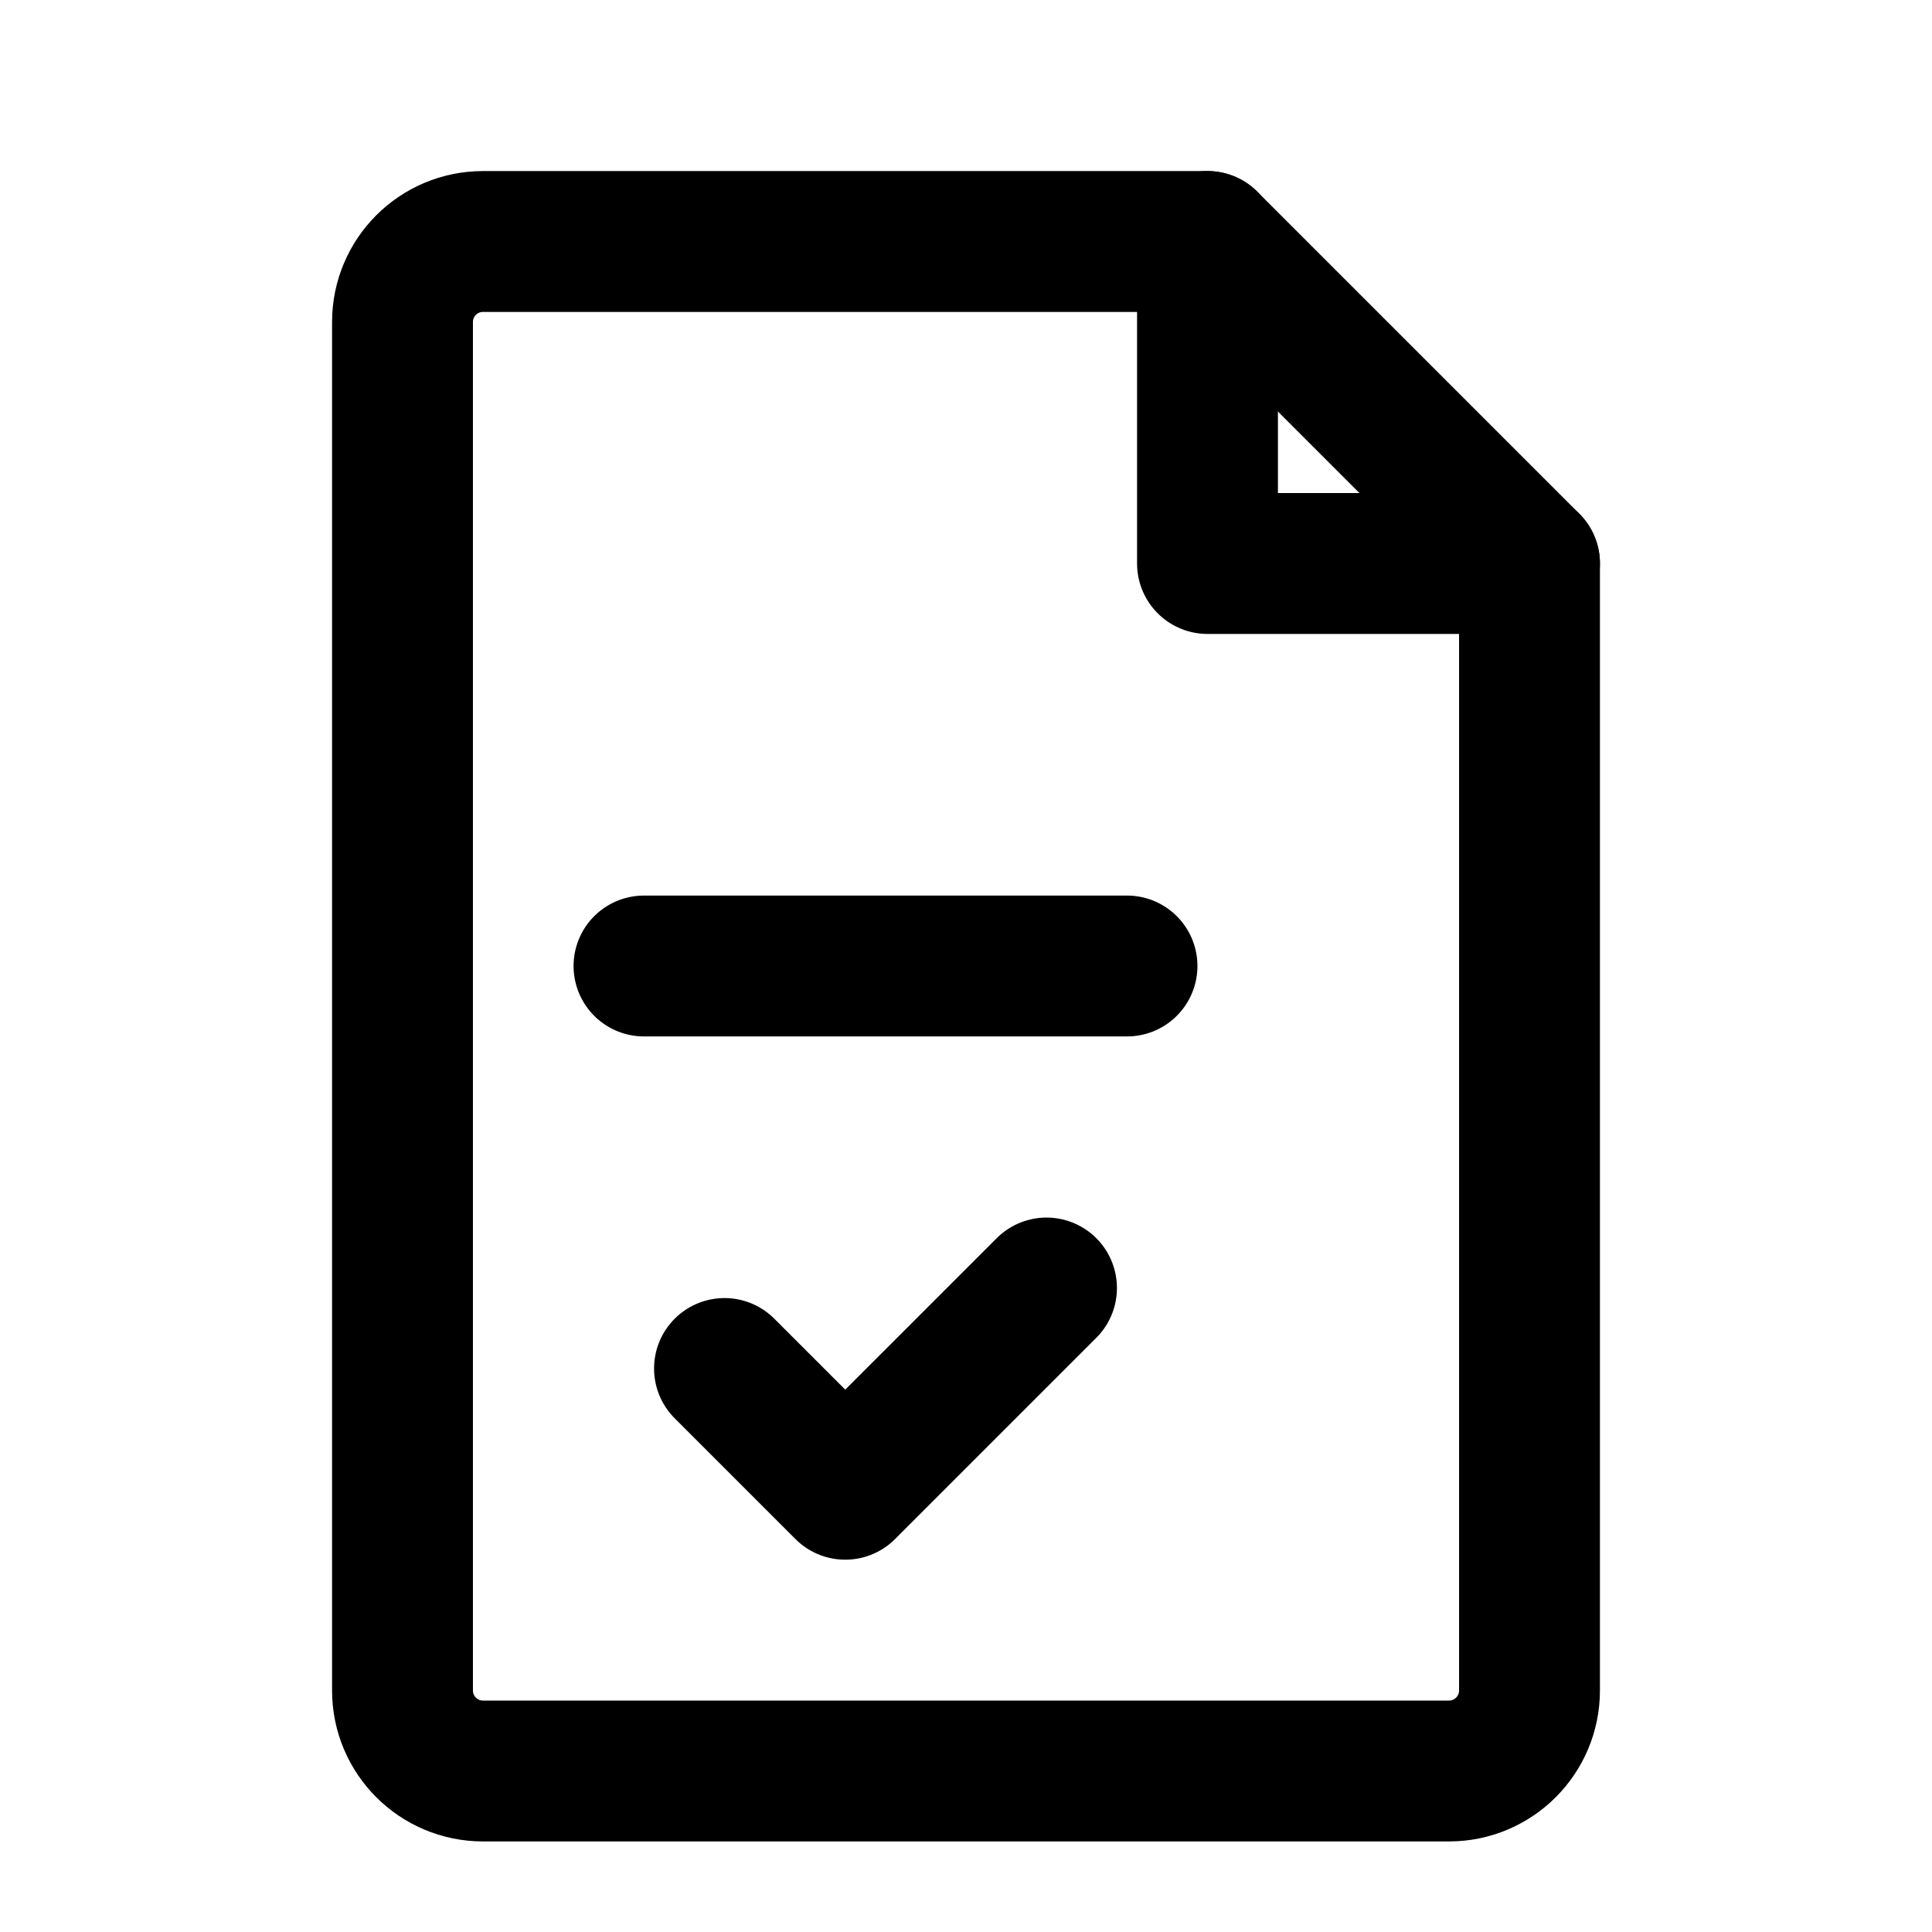
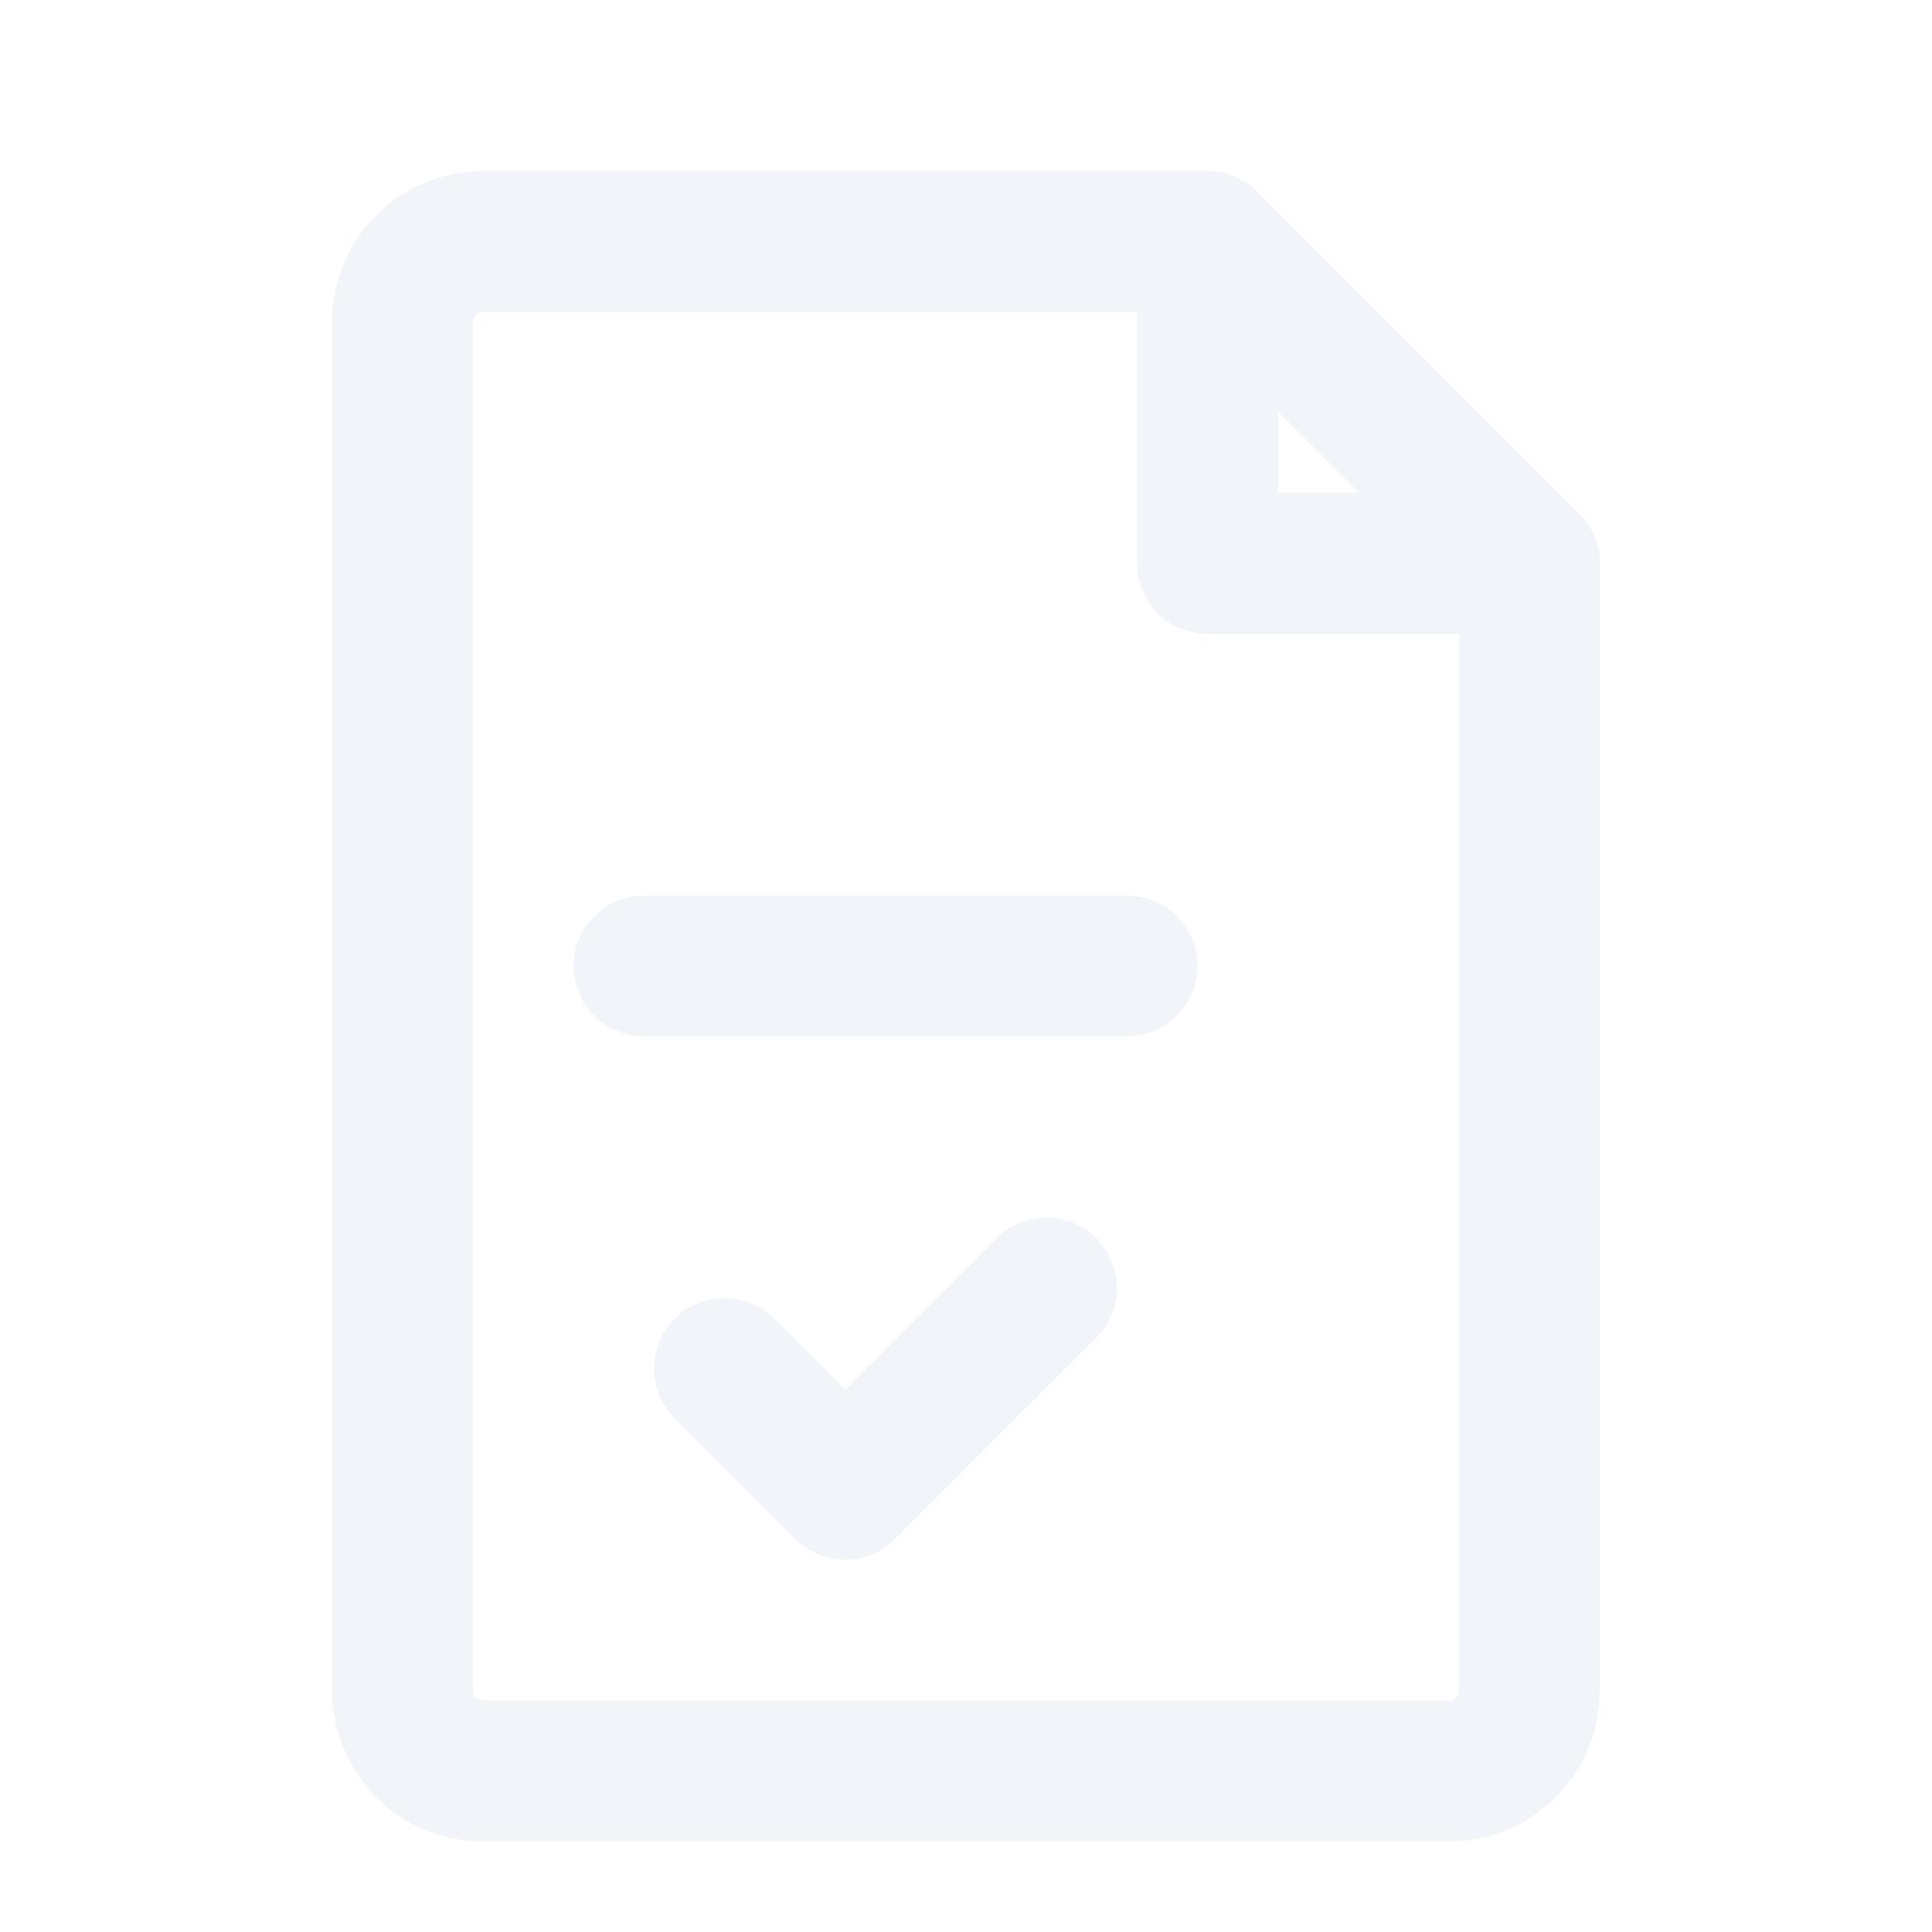
- <svg xmlns="http://www.w3.org/2000/svg" viewBox="0 0 24 24" fill="none" stroke="currentColor" stroke-width="1.75" stroke-linecap="round" stroke-linejoin="round" aria-hidden="true">
+ <svg xmlns="http://www.w3.org/2000/svg" viewBox="0 0 24 24" fill="none" stroke="#f1f5f9" stroke-width="1.75" stroke-linecap="round" stroke-linejoin="round" aria-hidden="true">
  <path d="M6 3h9l4 4v14a1 1 0 0 1-1 1H6a1 1 0 0 1-1-1V4a1 1 0 0 1 1-1z" />
  <path d="M15 3v4h4" />
  <line x1="8" y1="12" x2="14" y2="12" />
  <path d="M9 17l1.5 1.5L13 16" />
</svg>
